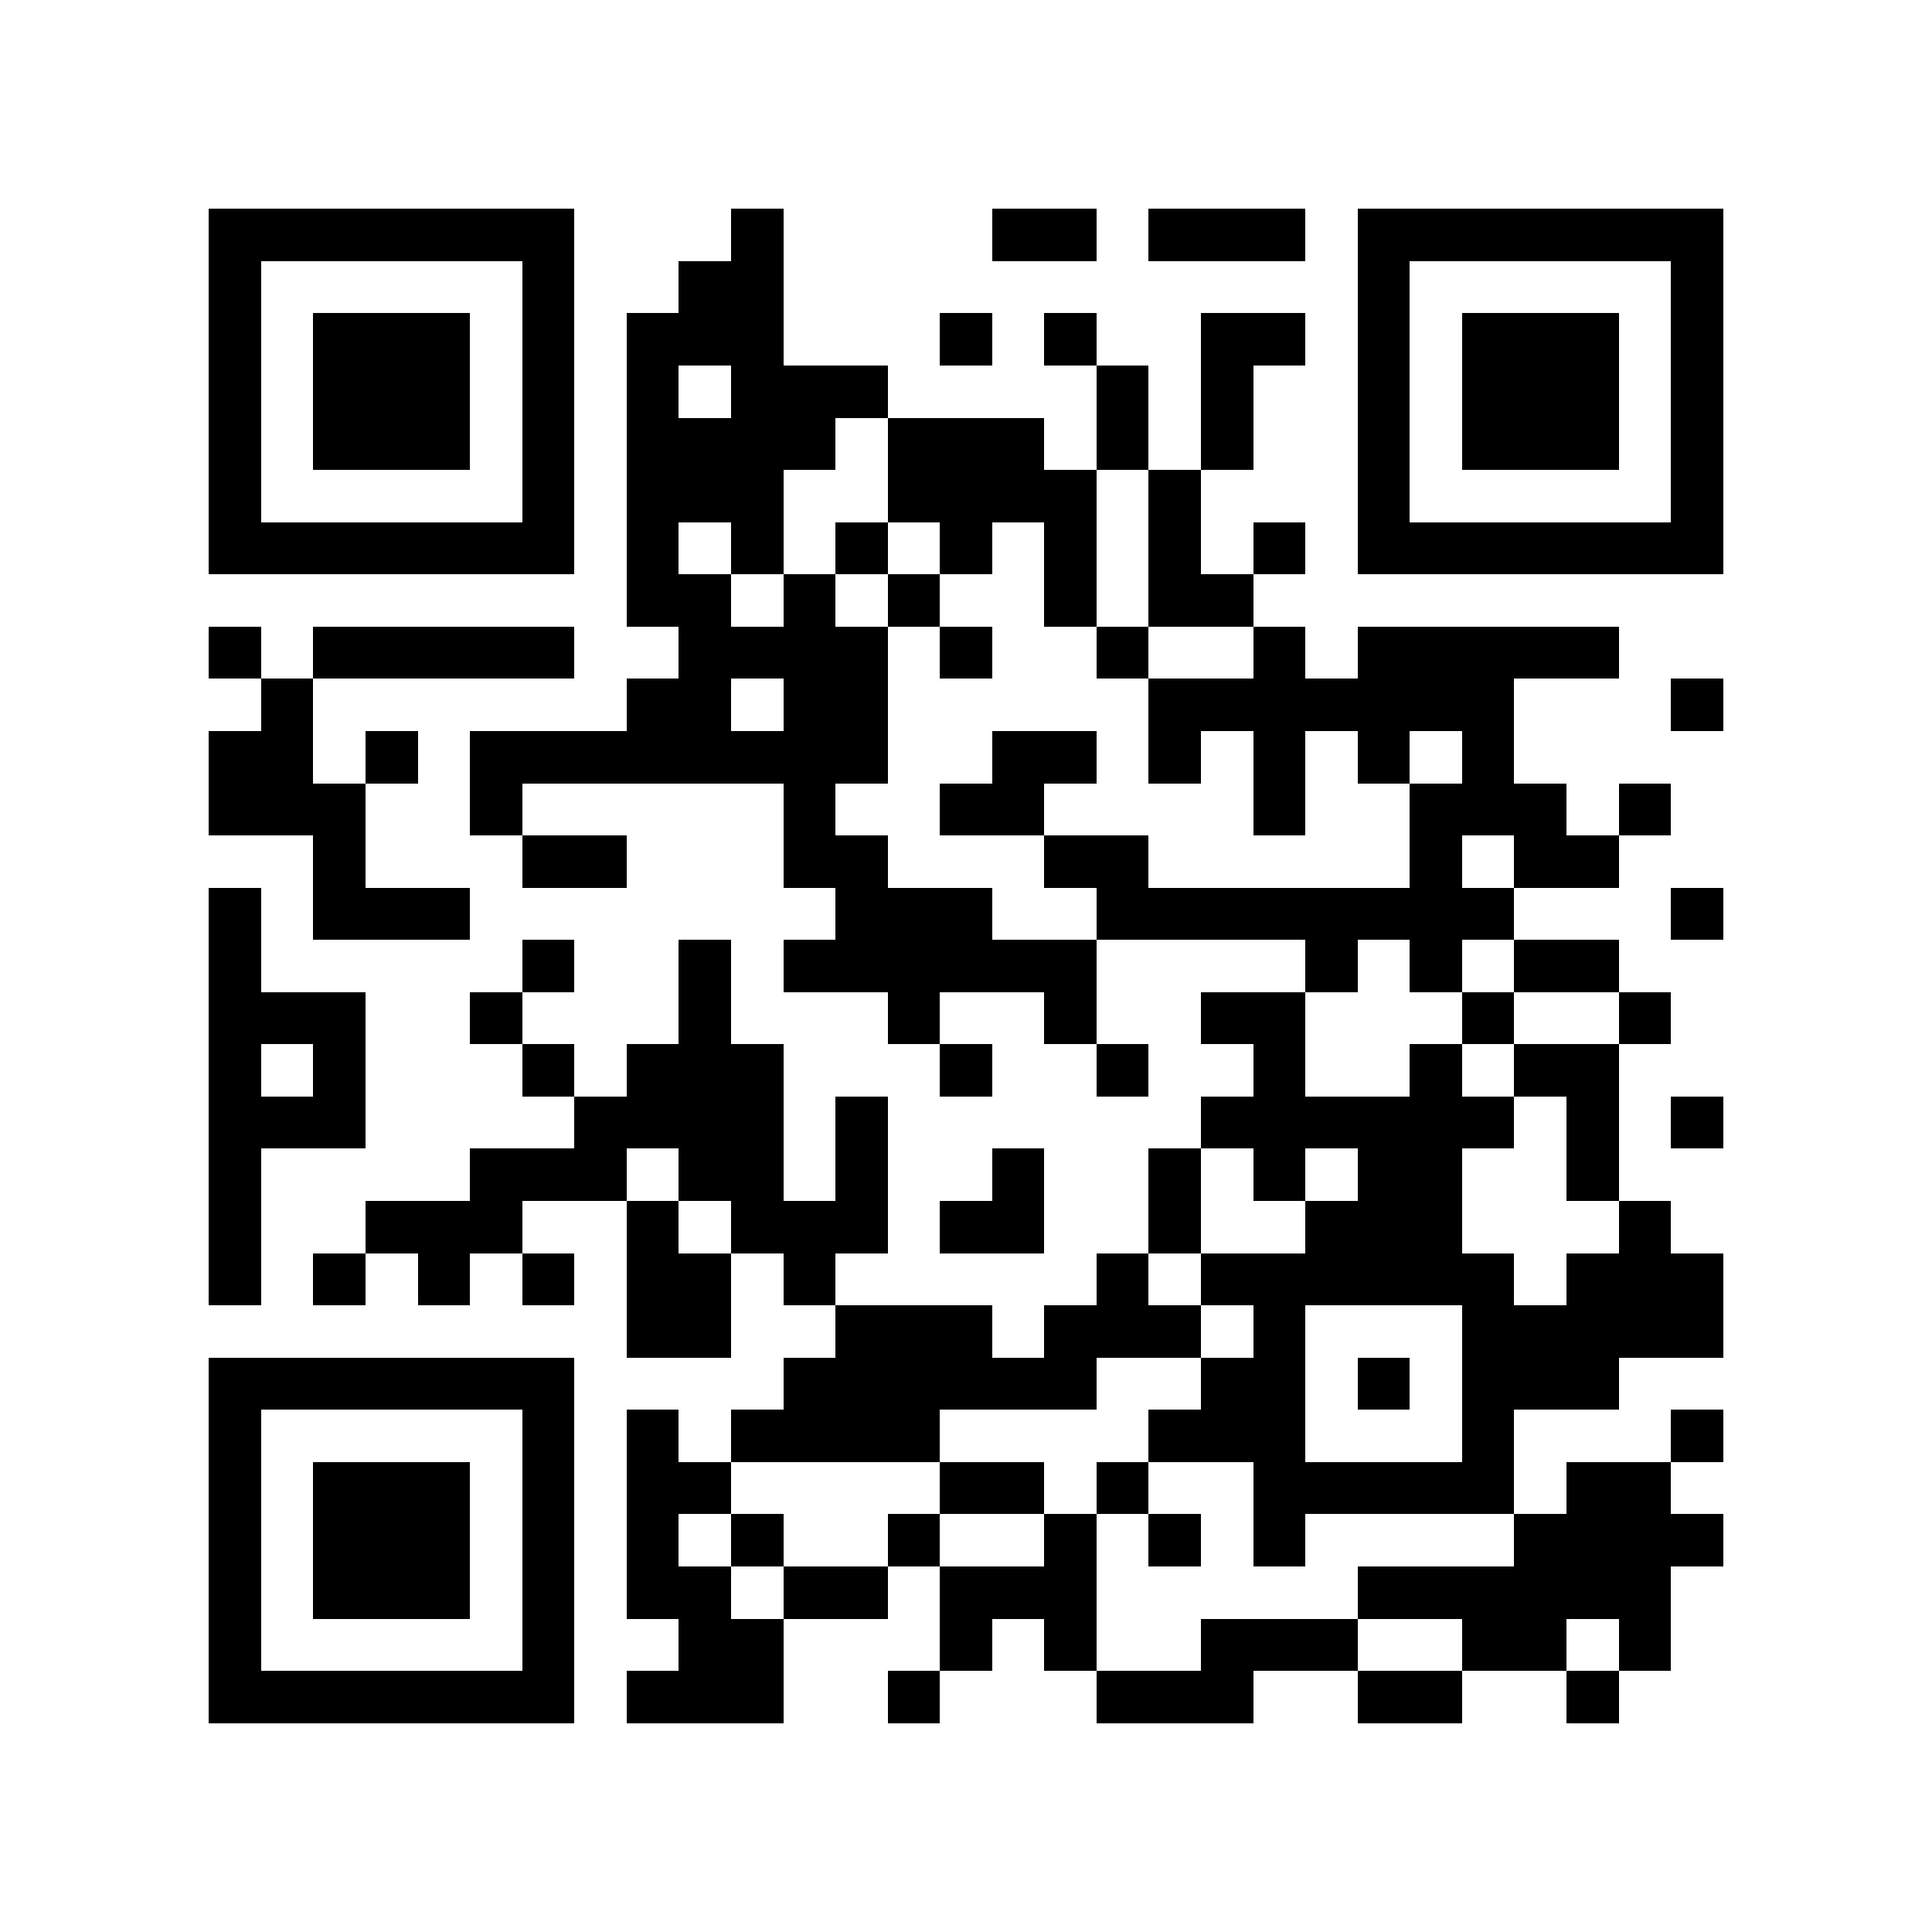
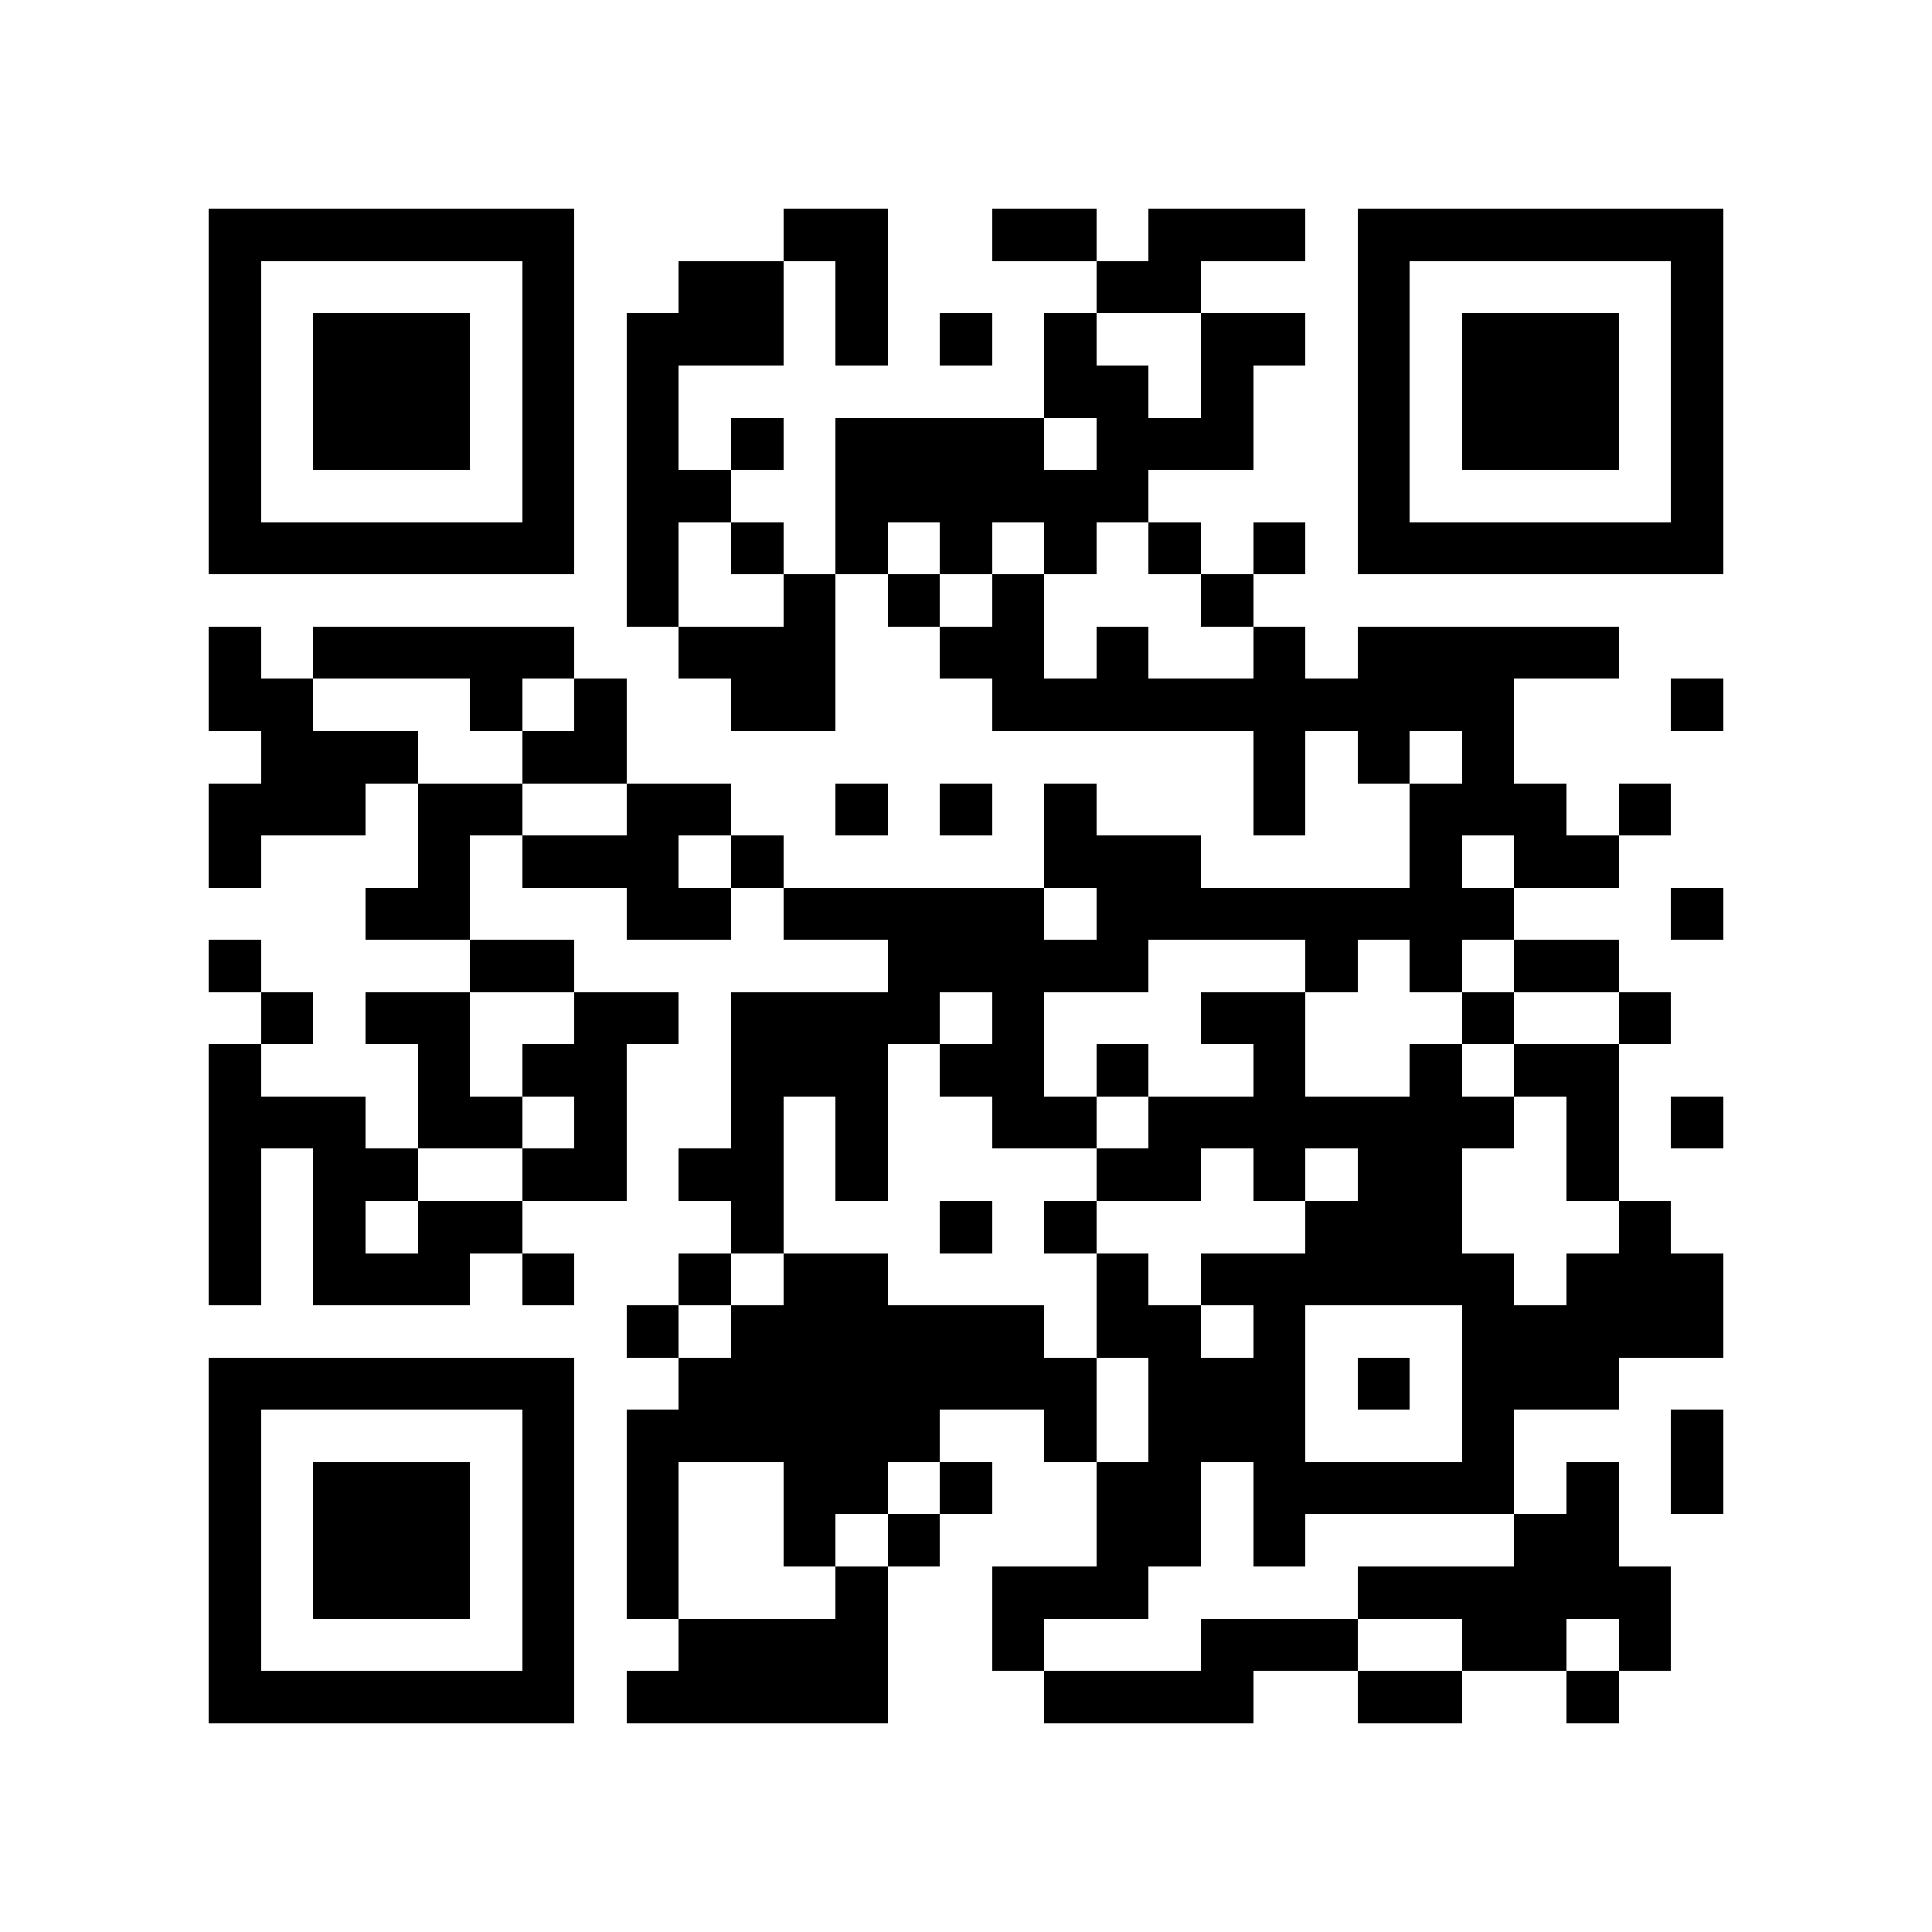
<svg xmlns="http://www.w3.org/2000/svg" viewBox="0 0 37 37" shape-rendering="crispEdges">
  <path fill="#ffffff" d="M0 0h37v37H0z" />
-   <path stroke="#000000" d="M4 4.5h7m3 0h1m4 0h2m1 0h3m1 0h7M4 5.5h1m5 0h1m2 0h2m11 0h1m5 0h1M4 6.5h1m1 0h3m1 0h1m1 0h3m3 0h1m1 0h1m2 0h2m1 0h1m1 0h3m1 0h1M4 7.5h1m1 0h3m1 0h1m1 0h1m1 0h3m4 0h1m1 0h1m2 0h1m1 0h3m1 0h1M4 8.5h1m1 0h3m1 0h1m1 0h4m1 0h3m1 0h1m1 0h1m2 0h1m1 0h3m1 0h1M4 9.5h1m5 0h1m1 0h3m2 0h4m1 0h1m3 0h1m5 0h1M4 10.5h7m1 0h1m1 0h1m1 0h1m1 0h1m1 0h1m1 0h1m1 0h1m1 0h7M12 11.5h2m1 0h1m1 0h1m2 0h1m1 0h2M4 12.5h1m1 0h5m2 0h4m1 0h1m2 0h1m2 0h1m1 0h5M5 13.5h1m6 0h2m1 0h2m5 0h7m3 0h1M4 14.5h2m1 0h1m1 0h8m2 0h2m1 0h1m1 0h1m1 0h1m1 0h1M4 15.5h3m2 0h1m5 0h1m2 0h2m4 0h1m2 0h3m1 0h1M6 16.5h1m3 0h2m3 0h2m3 0h2m5 0h1m1 0h2M4 17.5h1m1 0h3m7 0h3m2 0h8m3 0h1M4 18.5h1m5 0h1m2 0h1m1 0h6m4 0h1m1 0h1m1 0h2M4 19.5h3m2 0h1m3 0h1m3 0h1m2 0h1m2 0h2m3 0h1m2 0h1M4 20.5h1m1 0h1m3 0h1m1 0h3m3 0h1m2 0h1m2 0h1m2 0h1m1 0h2M4 21.5h3m4 0h4m1 0h1m6 0h6m1 0h1m1 0h1M4 22.5h1m4 0h3m1 0h2m1 0h1m2 0h1m2 0h1m1 0h1m1 0h2m2 0h1M4 23.5h1m2 0h3m2 0h1m1 0h3m1 0h2m2 0h1m2 0h3m3 0h1M4 24.5h1m1 0h1m1 0h1m1 0h1m1 0h2m1 0h1m5 0h1m1 0h6m1 0h3M12 25.5h2m2 0h3m1 0h3m1 0h1m3 0h5M4 26.5h7m4 0h6m2 0h2m1 0h1m1 0h3M4 27.5h1m5 0h1m1 0h1m1 0h4m4 0h3m3 0h1m3 0h1M4 28.5h1m1 0h3m1 0h1m1 0h2m4 0h2m1 0h1m2 0h5m1 0h2M4 29.5h1m1 0h3m1 0h1m1 0h1m1 0h1m2 0h1m2 0h1m1 0h1m1 0h1m4 0h4M4 30.5h1m1 0h3m1 0h1m1 0h2m1 0h2m1 0h3m5 0h6M4 31.5h1m5 0h1m2 0h2m3 0h1m1 0h1m2 0h3m2 0h2m1 0h1M4 32.5h7m1 0h3m2 0h1m3 0h3m2 0h2m2 0h1" />
+   <path stroke="#000000" d="M4 4.5h7m4 0h2m2 0h2m1 0h3m1 0h7M4 5.5h1m5 0h1m2 0h2m1 0h1m4 0h2m3 0h1m5 0h1M4 6.5h1m1 0h3m1 0h1m1 0h3m1 0h1m1 0h1m1 0h1m2 0h2m1 0h1m1 0h3m1 0h1M4 7.5h1m1 0h3m1 0h1m1 0h1m7 0h2m1 0h1m2 0h1m1 0h3m1 0h1M4 8.5h1m1 0h3m1 0h1m1 0h1m1 0h1m1 0h4m1 0h3m2 0h1m1 0h3m1 0h1M4 9.5h1m5 0h1m1 0h2m2 0h6m4 0h1m5 0h1M4 10.5h7m1 0h1m1 0h1m1 0h1m1 0h1m1 0h1m1 0h1m1 0h1m1 0h7M12 11.5h1m2 0h1m1 0h1m1 0h1m3 0h1M4 12.5h1m1 0h5m2 0h3m2 0h2m1 0h1m2 0h1m1 0h5M4 13.5h2m3 0h1m1 0h1m2 0h2m3 0h10m3 0h1M5 14.5h3m2 0h2m12 0h1m1 0h1m1 0h1M4 15.5h3m1 0h2m2 0h2m2 0h1m1 0h1m1 0h1m3 0h1m2 0h3m1 0h1M4 16.5h1m3 0h1m1 0h3m1 0h1m5 0h3m4 0h1m1 0h2M7 17.5h2m3 0h2m1 0h5m1 0h8m3 0h1M4 18.5h1m4 0h2m6 0h5m3 0h1m1 0h1m1 0h2M5 19.5h1m1 0h2m2 0h2m1 0h4m1 0h1m3 0h2m3 0h1m2 0h1M4 20.5h1m3 0h1m1 0h2m2 0h3m1 0h2m1 0h1m2 0h1m2 0h1m1 0h2M4 21.5h3m1 0h2m1 0h1m2 0h1m1 0h1m2 0h2m1 0h7m1 0h1m1 0h1M4 22.5h1m1 0h2m2 0h2m1 0h2m1 0h1m4 0h2m1 0h1m1 0h2m2 0h1M4 23.5h1m1 0h1m1 0h2m4 0h1m3 0h1m1 0h1m4 0h3m3 0h1M4 24.5h1m1 0h3m1 0h1m2 0h1m1 0h2m4 0h1m1 0h6m1 0h3M12 25.5h1m1 0h6m1 0h2m1 0h1m3 0h5M4 26.5h7m2 0h8m1 0h3m1 0h1m1 0h3M4 27.5h1m5 0h1m1 0h6m2 0h1m1 0h3m3 0h1m3 0h1M4 28.5h1m1 0h3m1 0h1m1 0h1m2 0h2m1 0h1m2 0h2m1 0h5m1 0h1m1 0h1M4 29.5h1m1 0h3m1 0h1m1 0h1m2 0h1m1 0h1m3 0h2m1 0h1m4 0h2M4 30.5h1m1 0h3m1 0h1m1 0h1m3 0h1m2 0h3m4 0h6M4 31.5h1m5 0h1m2 0h4m2 0h1m3 0h3m2 0h2m1 0h1M4 32.5h7m1 0h5m3 0h4m2 0h2m2 0h1" />
</svg>
